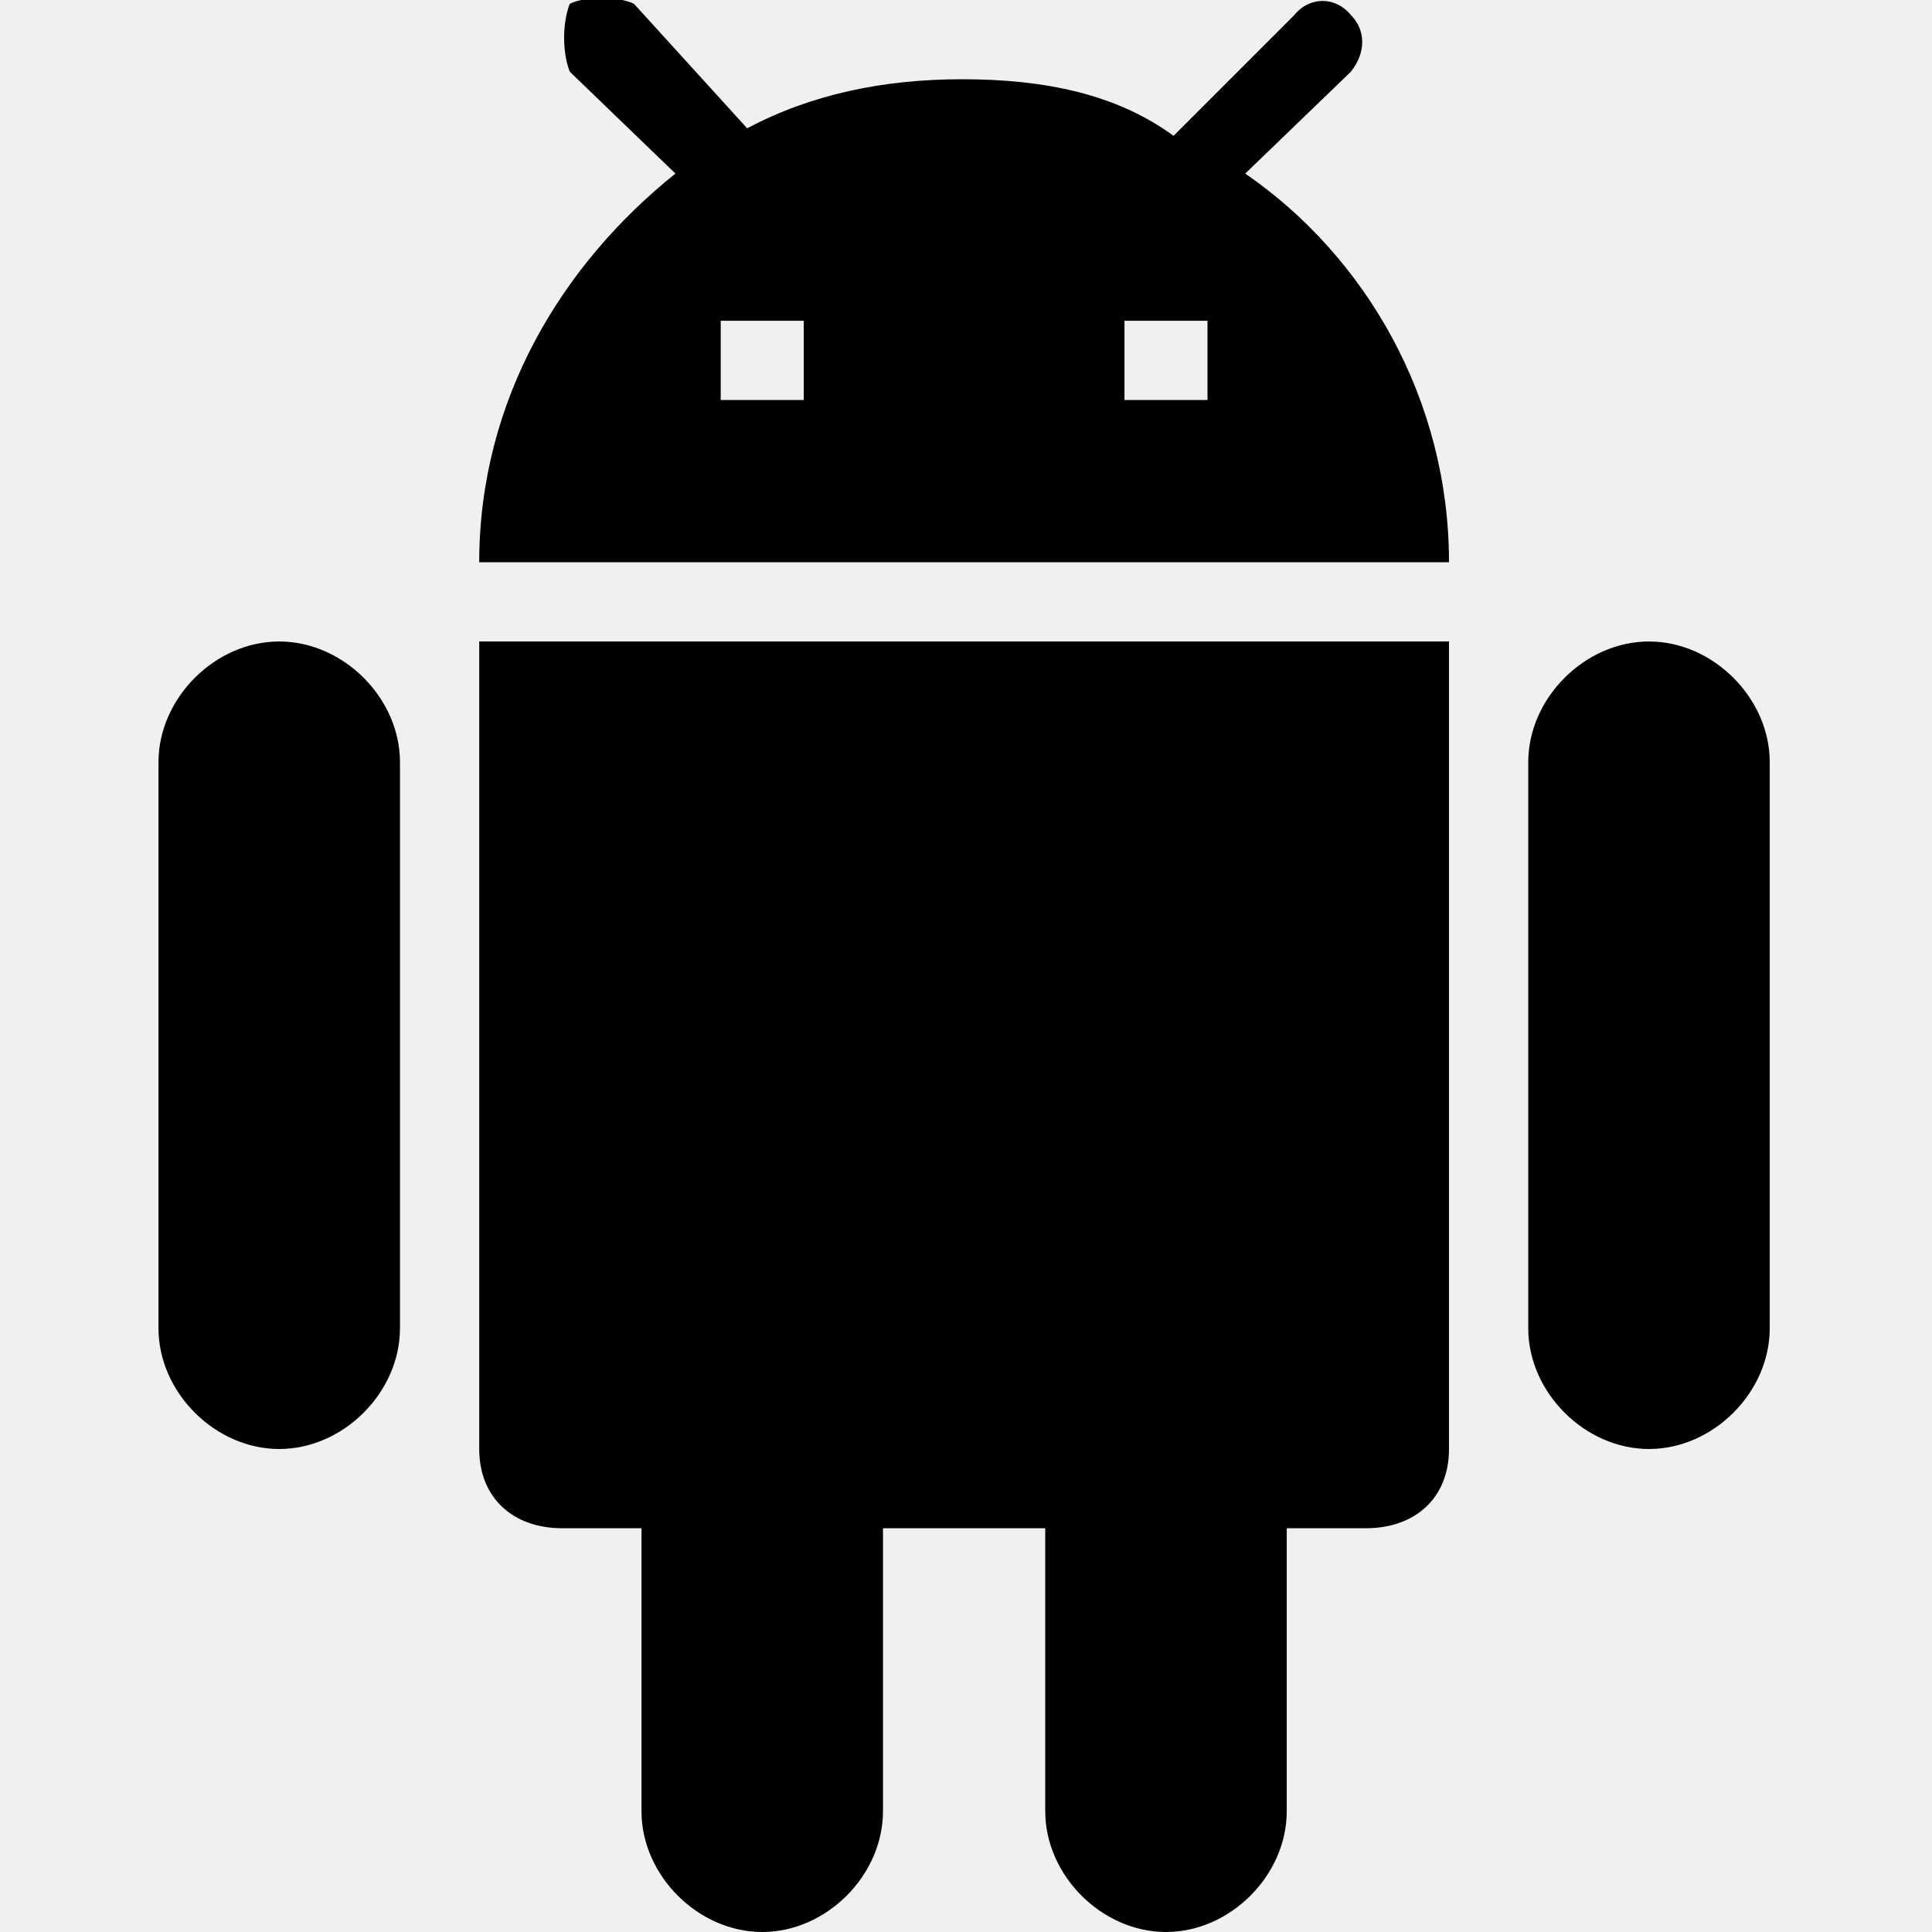
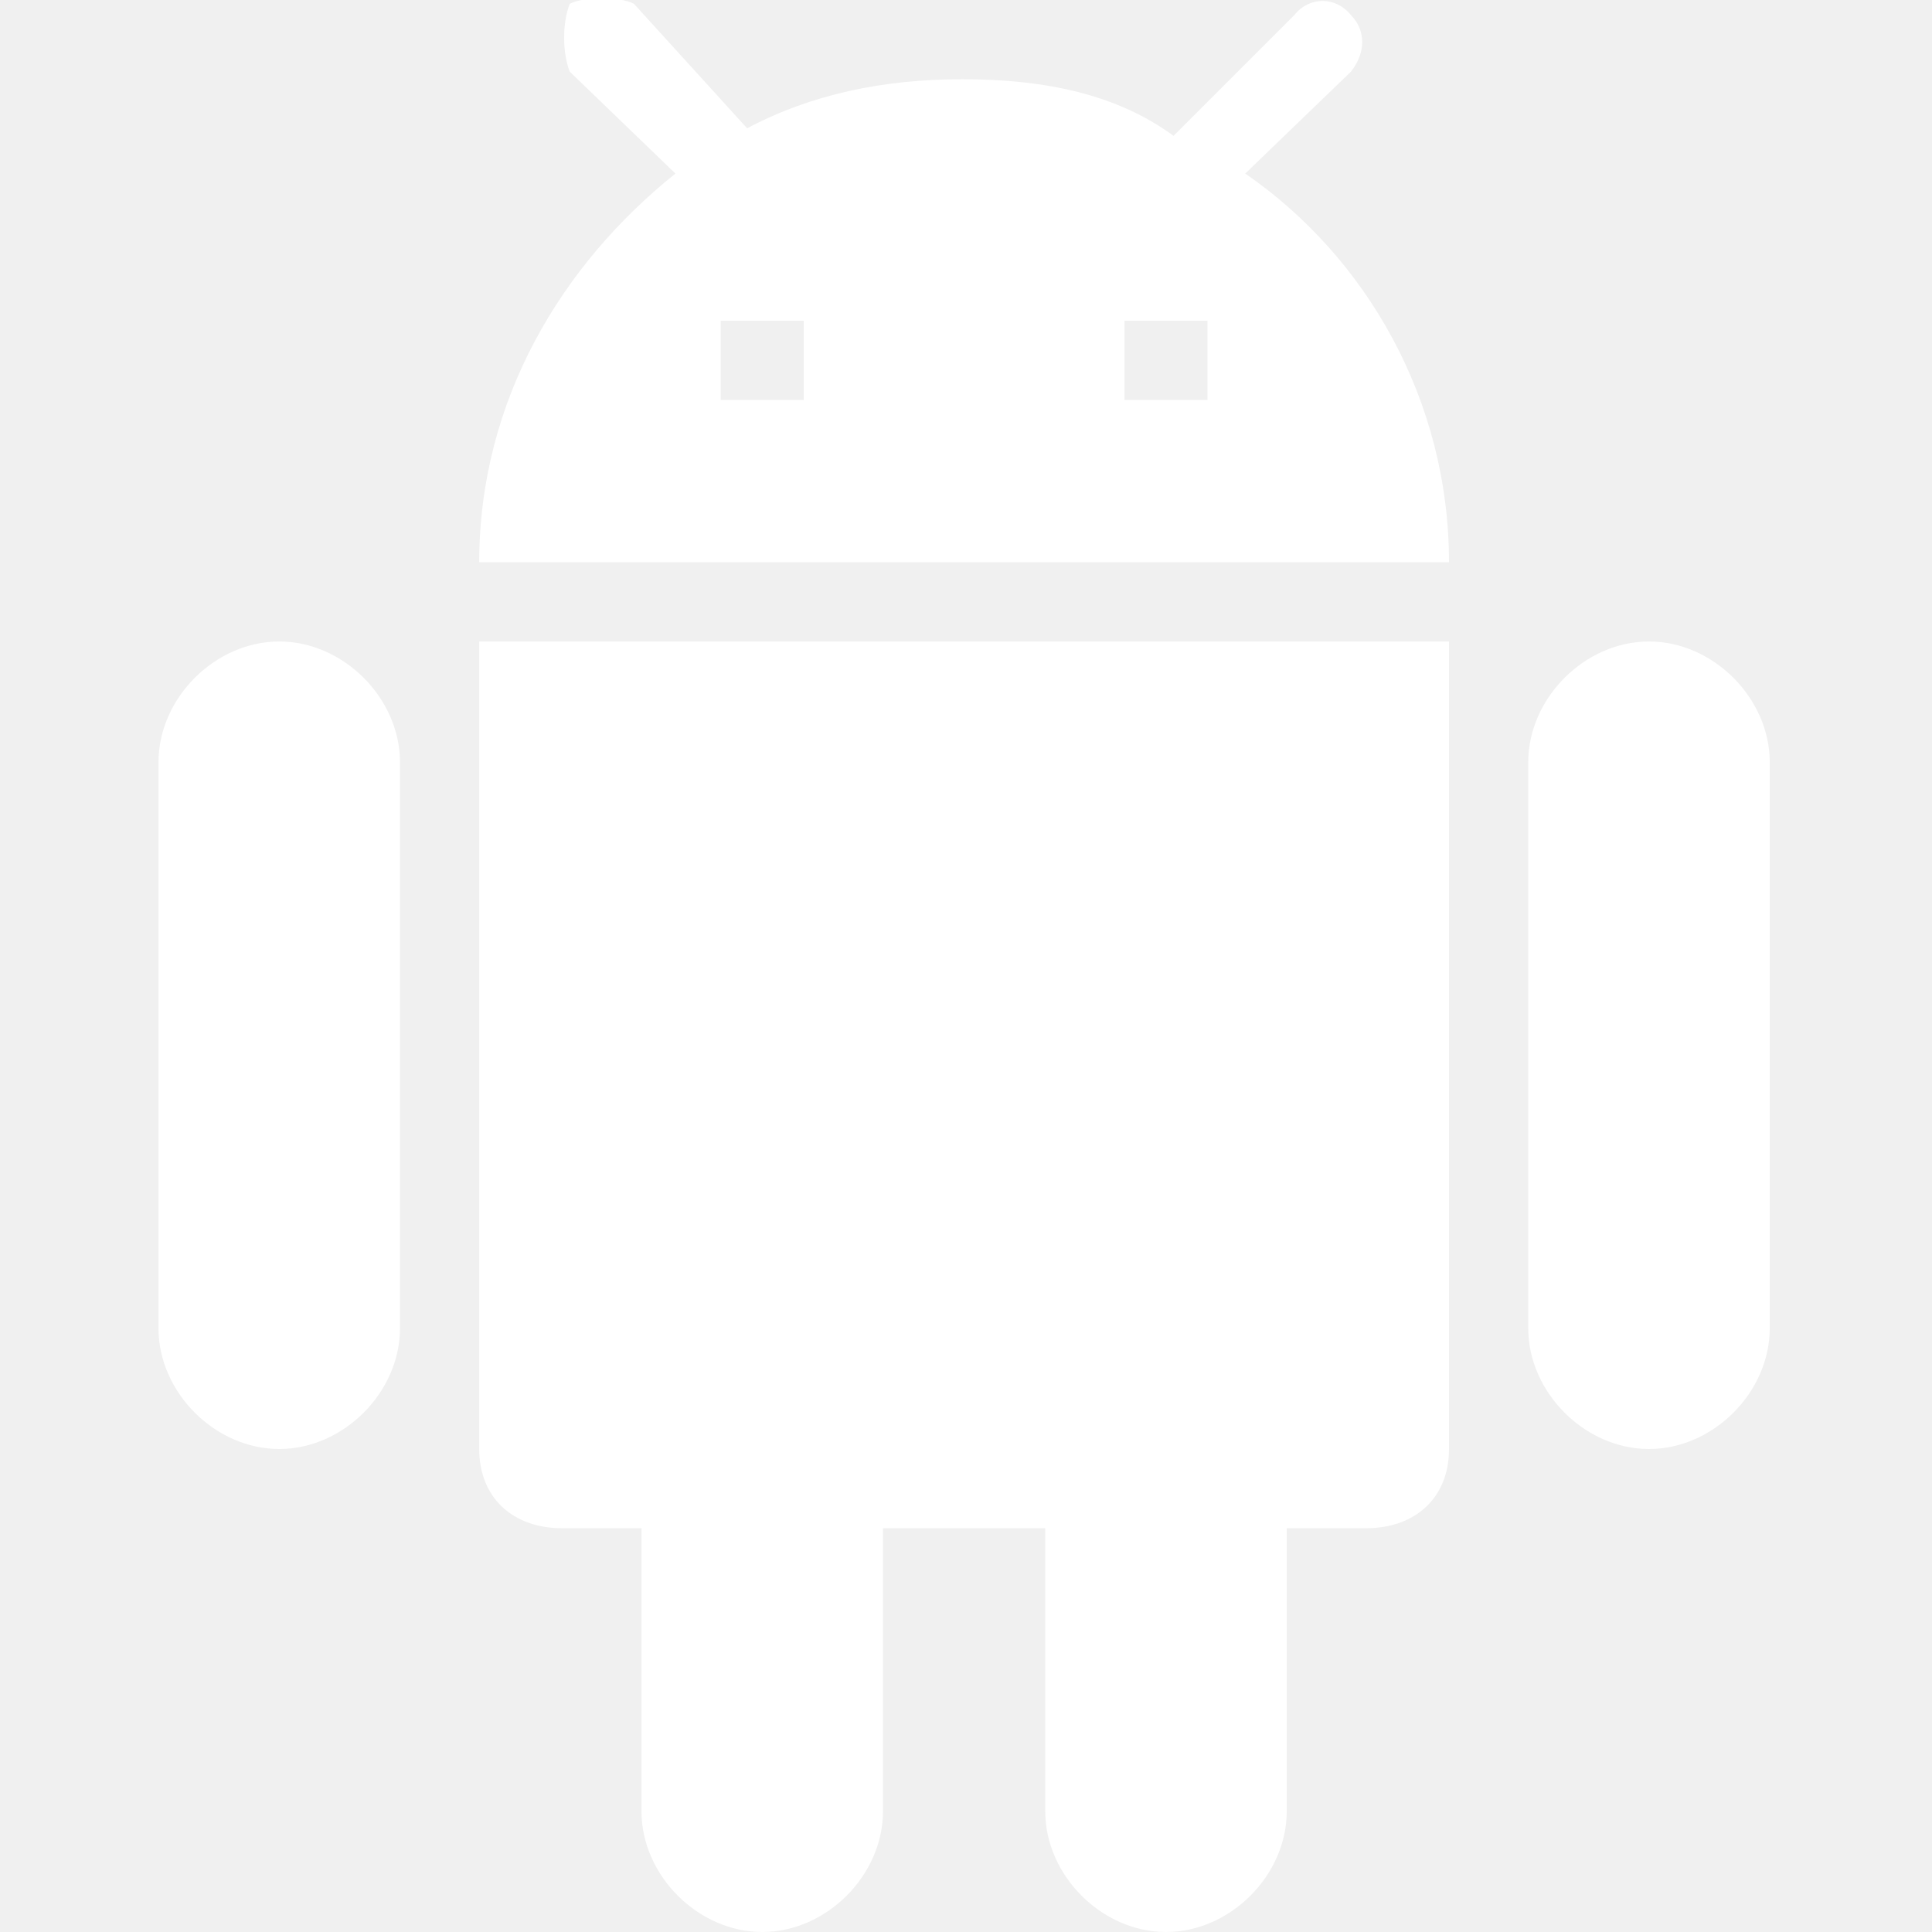
- <svg xmlns="http://www.w3.org/2000/svg" version="1.1" width="1024" height="1024" viewBox="0 0 1024 1024">
+ <svg xmlns="http://www.w3.org/2000/svg" version="1.1" width="1024" height="1024" viewBox="0 0 1024 1024" style="fill: white;">
  <g id="icomoon-ignore">
</g>
  <path d="M874 768c-34 0-64-30-64-64 0 0 0-300 0-300 0-34 30-64 64-64s64 30 64 64c0 0 0 300 0 300 0 34-30 64-64 64zM724 810c0 0-42 0-42 0s0 150 0 150c0 34-30 64-64 64s-64-30-64-64c0 0 0-150 0-150h-86c0 0 0 150 0 150 0 34-30 64-64 64s-64-30-64-64c0 0 0-150 0-150s-42 0-42 0c-26 0-44-16-44-42 0 0 0-428 0-428h514c0 0 0 428 0 428 0 26-18 42-44 42zM768 298c0 0-514 0-514 0 0-86 44-158 104-206 0 0-56-54-56-54-4-10-4-26 0-36 8-4 26-4 34 0 0 0 60 66 60 66 34-18 72-26 114-26 44 0 82 8 112 30 0 0 64-64 64-64 8-10 22-10 30 0 8 8 8 20 0 30 0 0-56 54-56 54 64 44 108 120 108 206zM426 170h-44v42h44v-42zM640 170h-44v42h44v-42zM148 768c-34 0-64-30-64-64 0 0 0-300 0-300 0-34 30-64 64-64s64 30 64 64c0 0 0 300 0 300 0 34-30 64-64 64z" />
</svg>
